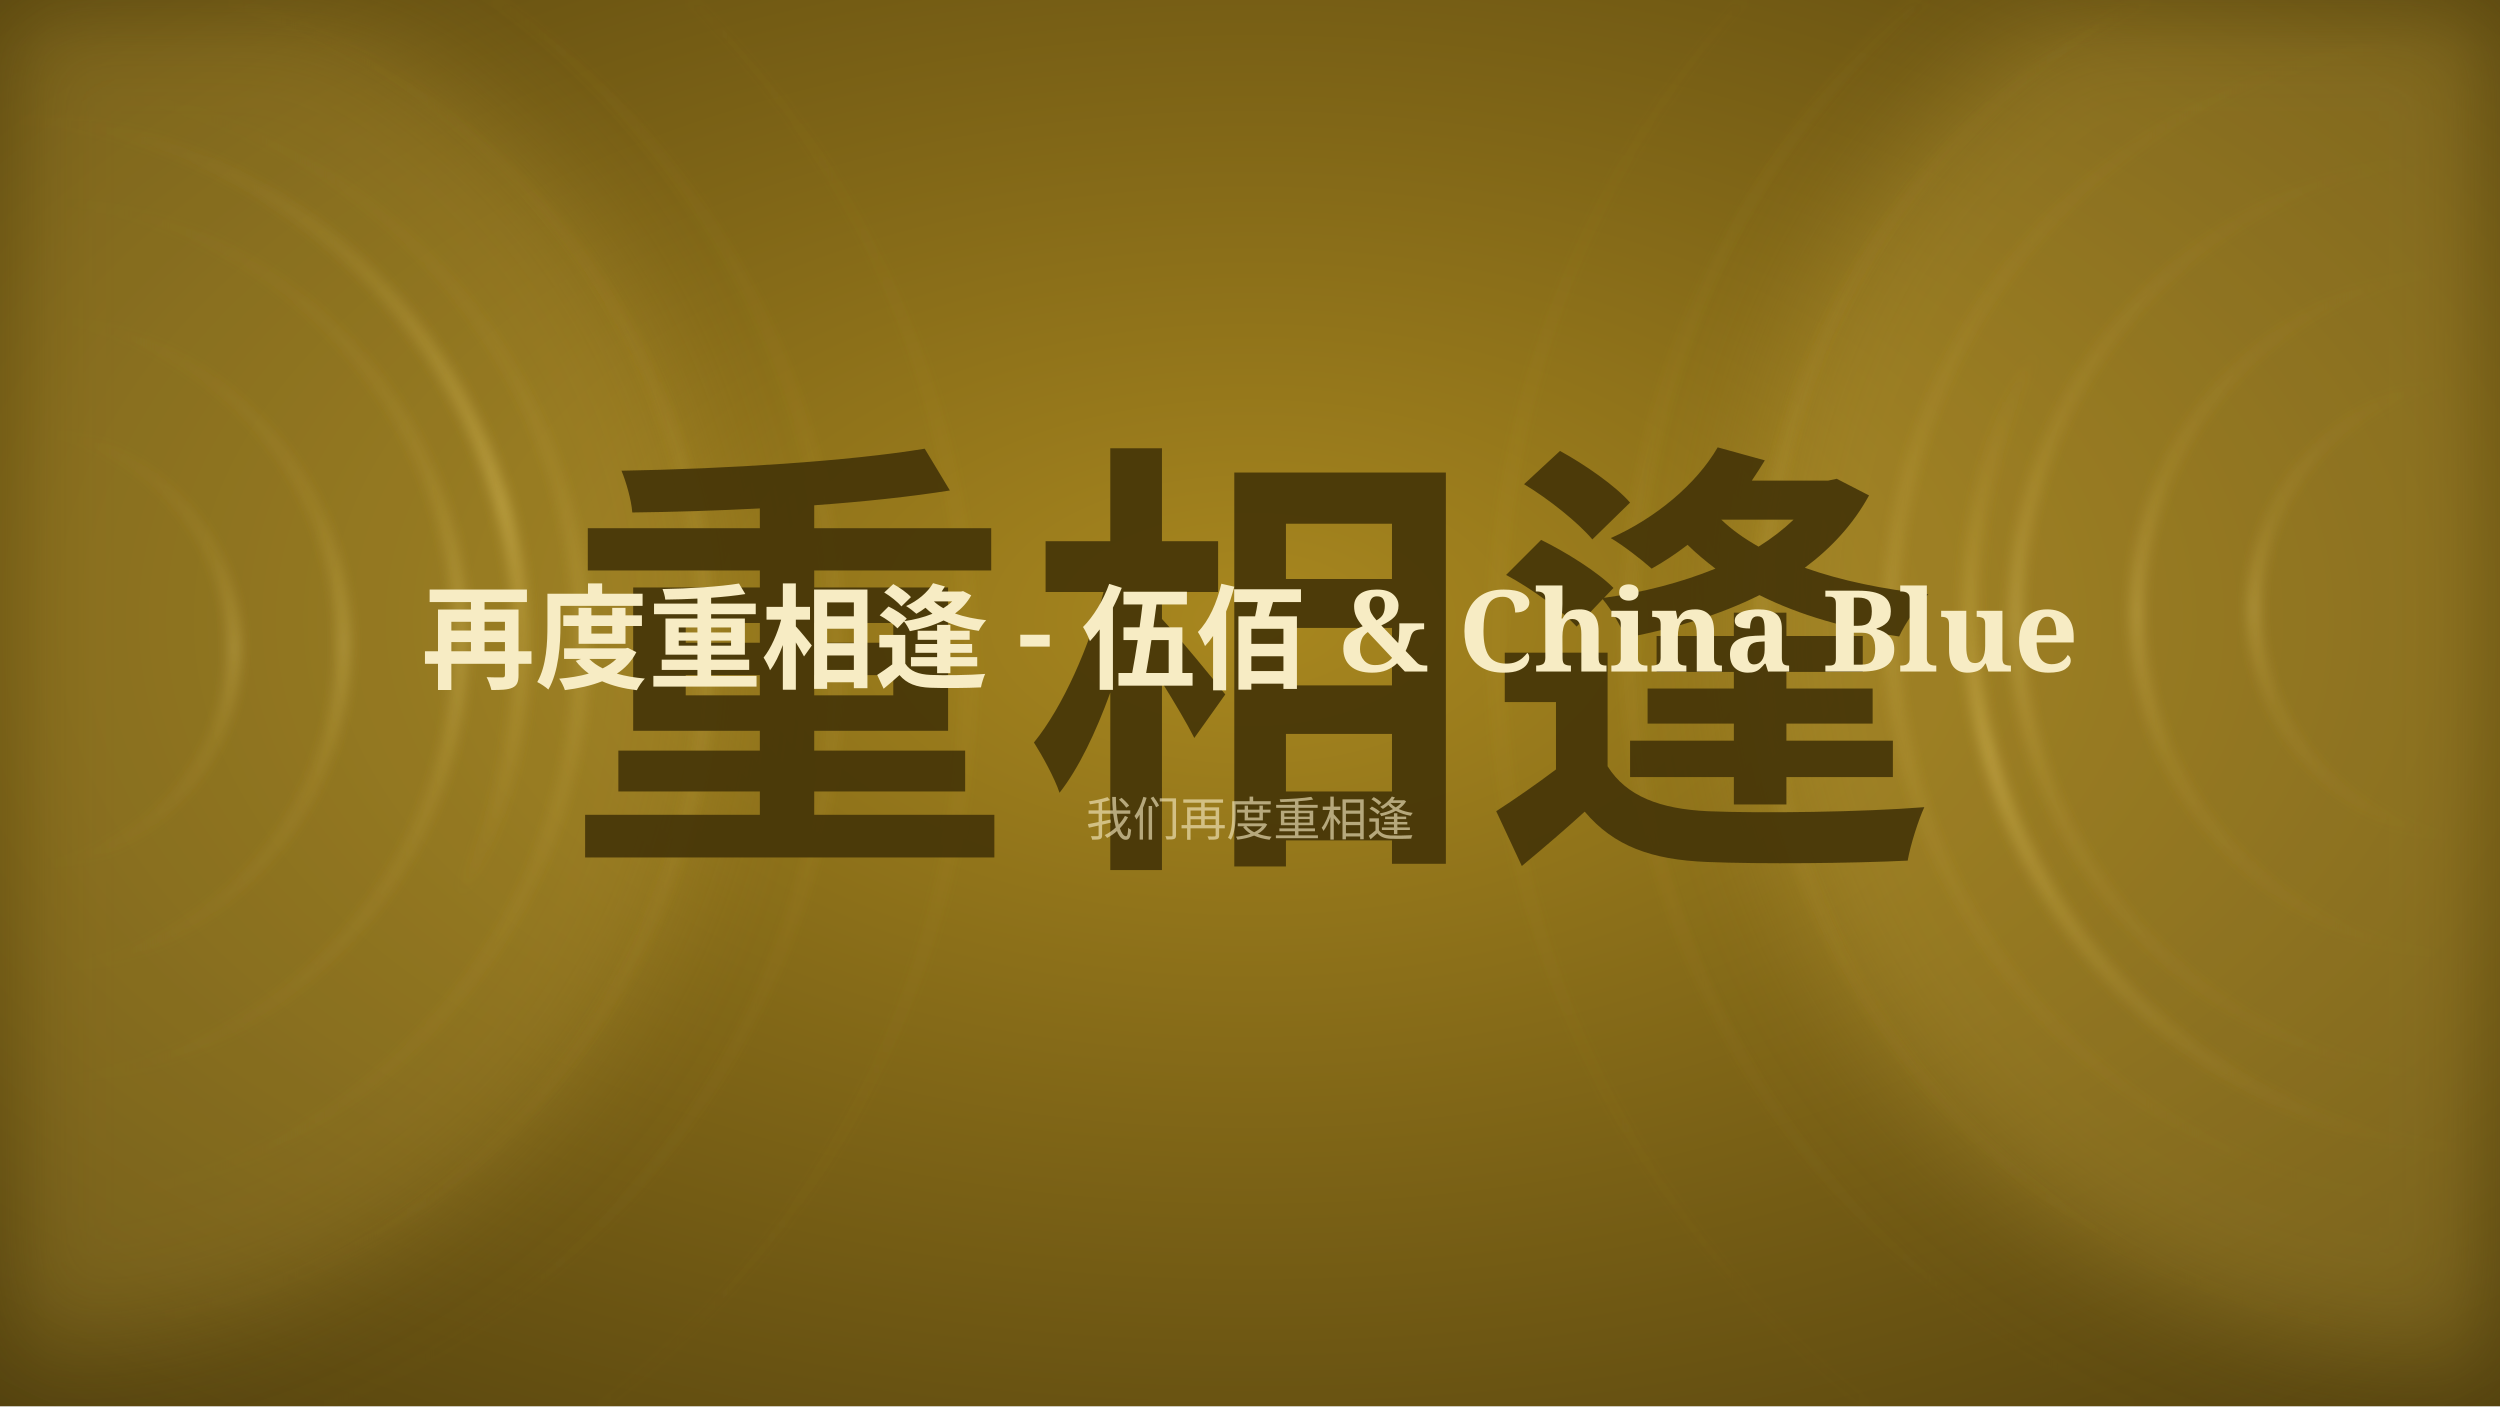
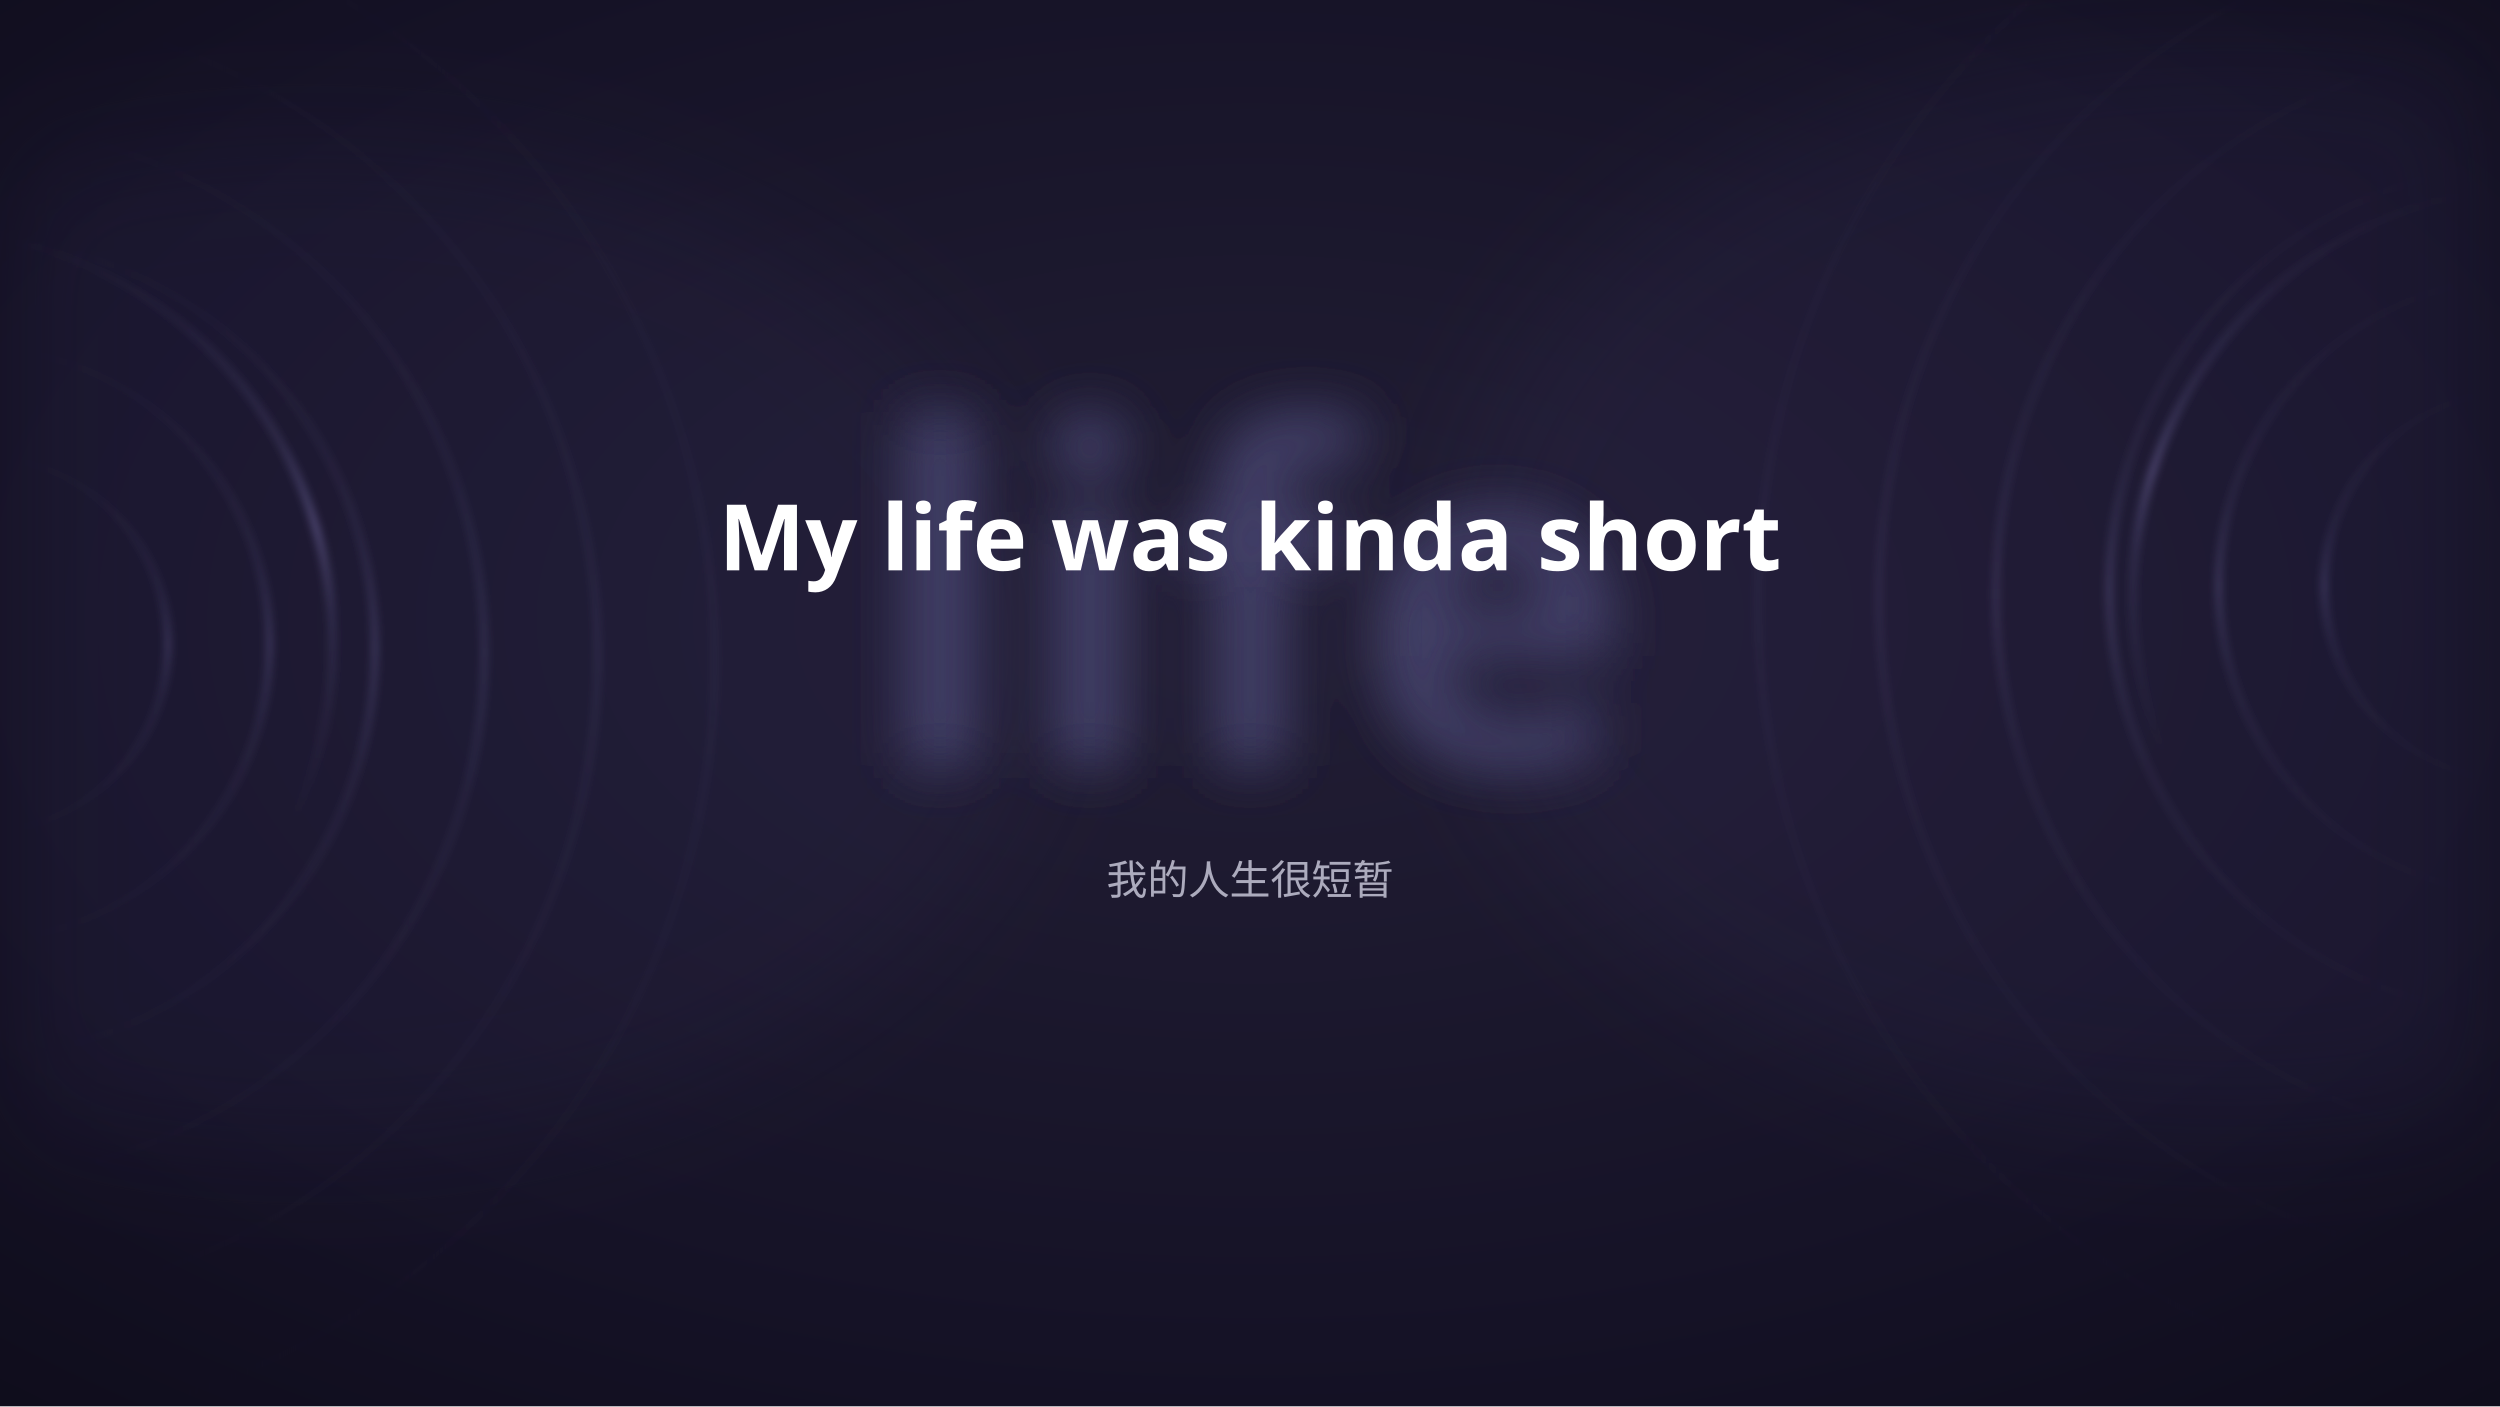
<svg xmlns="http://www.w3.org/2000/svg" width="1280" height="720" viewBox="0 0 1280 720">
  <defs>
    <radialGradient id="bg" cx="50%" cy="44%" r="95%">
-       <stop offset="0%" stop-color="#a8871f" />
-       <stop offset="55%" stop-color="#6e5713" />
-       <stop offset="100%" stop-color="#3d300a" />
+       <stop offset="0%" stop-color="#221e35" />
+       <stop offset="55%" stop-color="#151226" />
+       <stop offset="100%" stop-color="#0a0813" />
    </radialGradient>
+     <filter id="soft" x="-60%" y="-60%" width="220%" height="220%">
+       <feGaussianBlur stdDeviation="30" />
+     </filter>
+     <filter id="wmblur" x="-30%" y="-80%" width="160%" height="260%">
+       <feGaussianBlur stdDeviation="14" />
+     </filter>
+     <filter id="ringGlow" x="-30%" y="-30%" width="160%" height="160%">
+       <feGaussianBlur stdDeviation="2.2" />
+     </filter>
    <linearGradient id="ringBand" x1="0" y1="0" x2="0" y2="1">
-       <stop offset="0%" stop-color="#e8c85a" stop-opacity="0" />
-       <stop offset="30%" stop-color="#e8c85a" stop-opacity="0.4" />
-       <stop offset="50%" stop-color="#f2d877" stop-opacity="0.85" />
-       <stop offset="70%" stop-color="#e8c85a" stop-opacity="0.4" />
-       <stop offset="100%" stop-color="#e8c85a" stop-opacity="0" />
+       <stop offset="0%" stop-color="#575080" stop-opacity="0" />
+       <stop offset="35%" stop-color="#5f588c" stop-opacity="0.5" />
+       <stop offset="50%" stop-color="#756da8" stop-opacity="0.9" />
+       <stop offset="65%" stop-color="#5f588c" stop-opacity="0.5" />
+       <stop offset="100%" stop-color="#575080" stop-opacity="0" />
    </linearGradient>
-     <linearGradient id="ringBand2" x1="0" y1="0" x2="0" y2="1">
-       <stop offset="0%" stop-color="#dfbe4e" stop-opacity="0" />
-       <stop offset="50%" stop-color="#ecd06a" stop-opacity="0.6" />
-       <stop offset="100%" stop-color="#dfbe4e" stop-opacity="0" />
-     </linearGradient>
-     <filter id="glow" x="-30%" y="-30%" width="160%" height="160%">
-       <feGaussianBlur stdDeviation="3.5" />
-     </filter>
-     <filter id="soft" x="-60%" y="-60%" width="220%" height="220%">
-       <feGaussianBlur stdDeviation="26" />
-     </filter>
  </defs>
  <rect width="1280" height="720" fill="url(#bg)" />
-   <circle cx="10" cy="330" r="360" fill="#d8b545" opacity="0.22" filter="url(#soft)" />
-   <circle cx="1272" cy="316" r="380" fill="#d8b545" opacity="0.25" filter="url(#soft)" />
-   <g fill="none" stroke="url(#ringBand)" filter="url(#glow)">
-     <circle cx="8" cy="332" r="112" stroke-width="2.4" stroke-opacity="0.85" />
-     <circle cx="8" cy="330" r="168" stroke-width="3" stroke-opacity="0.7" />
-     <circle cx="10" cy="328" r="226" stroke-width="3.6" stroke-opacity="0.6" />
-     <circle cx="12" cy="330" r="286" stroke-width="2.8" stroke-opacity="0.5" />
-     <circle cx="14" cy="333" r="348" stroke-width="2.2" stroke-opacity="0.42" />
-     <circle cx="16" cy="336" r="412" stroke-width="1.8" stroke-opacity="0.32" />
-     <circle cx="18" cy="340" r="478" stroke-width="1.4" stroke-opacity="0.24" />
+   <ellipse cx="160" cy="330" rx="380" ry="260" fill="#3c3663" opacity="0.14" filter="url(#soft)" />
+   <ellipse cx="1140" cy="300" rx="400" ry="280" fill="#3c3663" opacity="0.16" filter="url(#soft)" />
+   <g fill="none" stroke="url(#ringBand)" filter="url(#ringGlow)">
+     <circle cx="-10" cy="330" r="96" stroke-width="1.6" stroke-opacity="0.75" />
+     <circle cx="-14" cy="330" r="152" stroke-width="2" stroke-opacity="0.62" />
+     <circle cx="-18" cy="332" r="210" stroke-width="2.4" stroke-opacity="0.52" />
+     <circle cx="-22" cy="334" r="270" stroke-width="2" stroke-opacity="0.45" />
+     <circle cx="-26" cy="336" r="332" stroke-width="1.6" stroke-opacity="0.36" />
+     <circle cx="-30" cy="338" r="396" stroke-width="1.2" stroke-opacity="0.28" />
  </g>
-   <path fill="none" stroke="url(#ringBand2)" stroke-width="5" stroke-opacity="0.95" filter="url(#glow)" d="M 8 60 A 272 272 0 0 1 236 458" />
-   <g fill="none" stroke="url(#ringBand)" filter="url(#glow)">
-     <circle cx="1272" cy="312" r="118" stroke-width="2.4" stroke-opacity="0.85" />
-     <circle cx="1270" cy="314" r="176" stroke-width="3" stroke-opacity="0.7" />
-     <circle cx="1268" cy="316" r="236" stroke-width="3.6" stroke-opacity="0.6" />
-     <circle cx="1266" cy="318" r="298" stroke-width="2.8" stroke-opacity="0.5" />
-     <circle cx="1264" cy="322" r="362" stroke-width="2.2" stroke-opacity="0.4" />
-     <circle cx="1262" cy="326" r="428" stroke-width="1.8" stroke-opacity="0.3" />
-     <circle cx="1260" cy="330" r="494" stroke-width="1.4" stroke-opacity="0.22" />
+   <path fill="none" stroke="url(#ringBand)" stroke-width="3" stroke-opacity="0.75" filter="url(#ringGlow)" d="M -10 120 A 212 212 0 0 1 150 420" />
+   <g fill="none" stroke="url(#ringBand)" filter="url(#ringGlow)">
+     <circle cx="1290" cy="300" r="100" stroke-width="1.6" stroke-opacity="0.75" />
+     <circle cx="1294" cy="300" r="158" stroke-width="2" stroke-opacity="0.62" />
+     <circle cx="1298" cy="302" r="218" stroke-width="2.4" stroke-opacity="0.52" />
+     <circle cx="1302" cy="304" r="280" stroke-width="2" stroke-opacity="0.45" />
+     <circle cx="1306" cy="306" r="344" stroke-width="1.6" stroke-opacity="0.36" />
+     <circle cx="1310" cy="308" r="410" stroke-width="1.2" stroke-opacity="0.28" />
  </g>
-   <path fill="none" stroke="url(#ringBand2)" stroke-width="5" stroke-opacity="0.9" filter="url(#glow)" d="M 1272 590 A 278 278 0 0 1 1042 180" />
-   <text x="640" y="425" font-family="PingFang SC, Hiragino Sans GB, sans-serif" font-size="230" font-weight="800" fill="#463608" fill-opacity="0.92" text-anchor="middle" letter-spacing="6">重相逢</text>
-   <text x="640" y="348" font-family="PingFang SC, Hiragino Sans GB, serif" font-size="58" font-weight="700" fill="#f7ecc4" text-anchor="middle" style="text-shadow:0 2px 18px rgba(40,30,0,0.45)">再度重相逢 - 伍佰 &amp; China Blue</text>
-   <text x="640" y="428" font-family="PingFang SC, Hiragino Sans GB, sans-serif" font-size="24" fill="#f7ecc4" fill-opacity="0.62" text-anchor="middle">我们再度重相逢</text>
+   <path fill="none" stroke="url(#ringBand)" stroke-width="3" stroke-opacity="0.7" filter="url(#ringGlow)" d="M 1290 96 A 210 210 0 0 0 1108 386" />
+   <text x="640" y="392" font-family="Avenir Next, Futura, PingFang SC, sans-serif" font-size="238" font-weight="800" fill="#47436e" fill-opacity="0.9" text-anchor="middle" letter-spacing="4" filter="url(#wmblur)">life</text>
+   <text x="640" y="292" font-family="Avenir Next, Futura, PingFang SC, sans-serif" font-size="47" font-weight="700" fill="#ffffff" text-anchor="middle" style="text-shadow:0 2px 16px rgba(0,0,0,0.4)">My life was kinda short</text>
+   <text x="640" y="458" font-family="PingFang SC, Hiragino Sans GB, sans-serif" font-size="21" fill="#c6c4d6" fill-opacity="0.85" text-anchor="middle">我的人生很短暂</text>
</svg>
